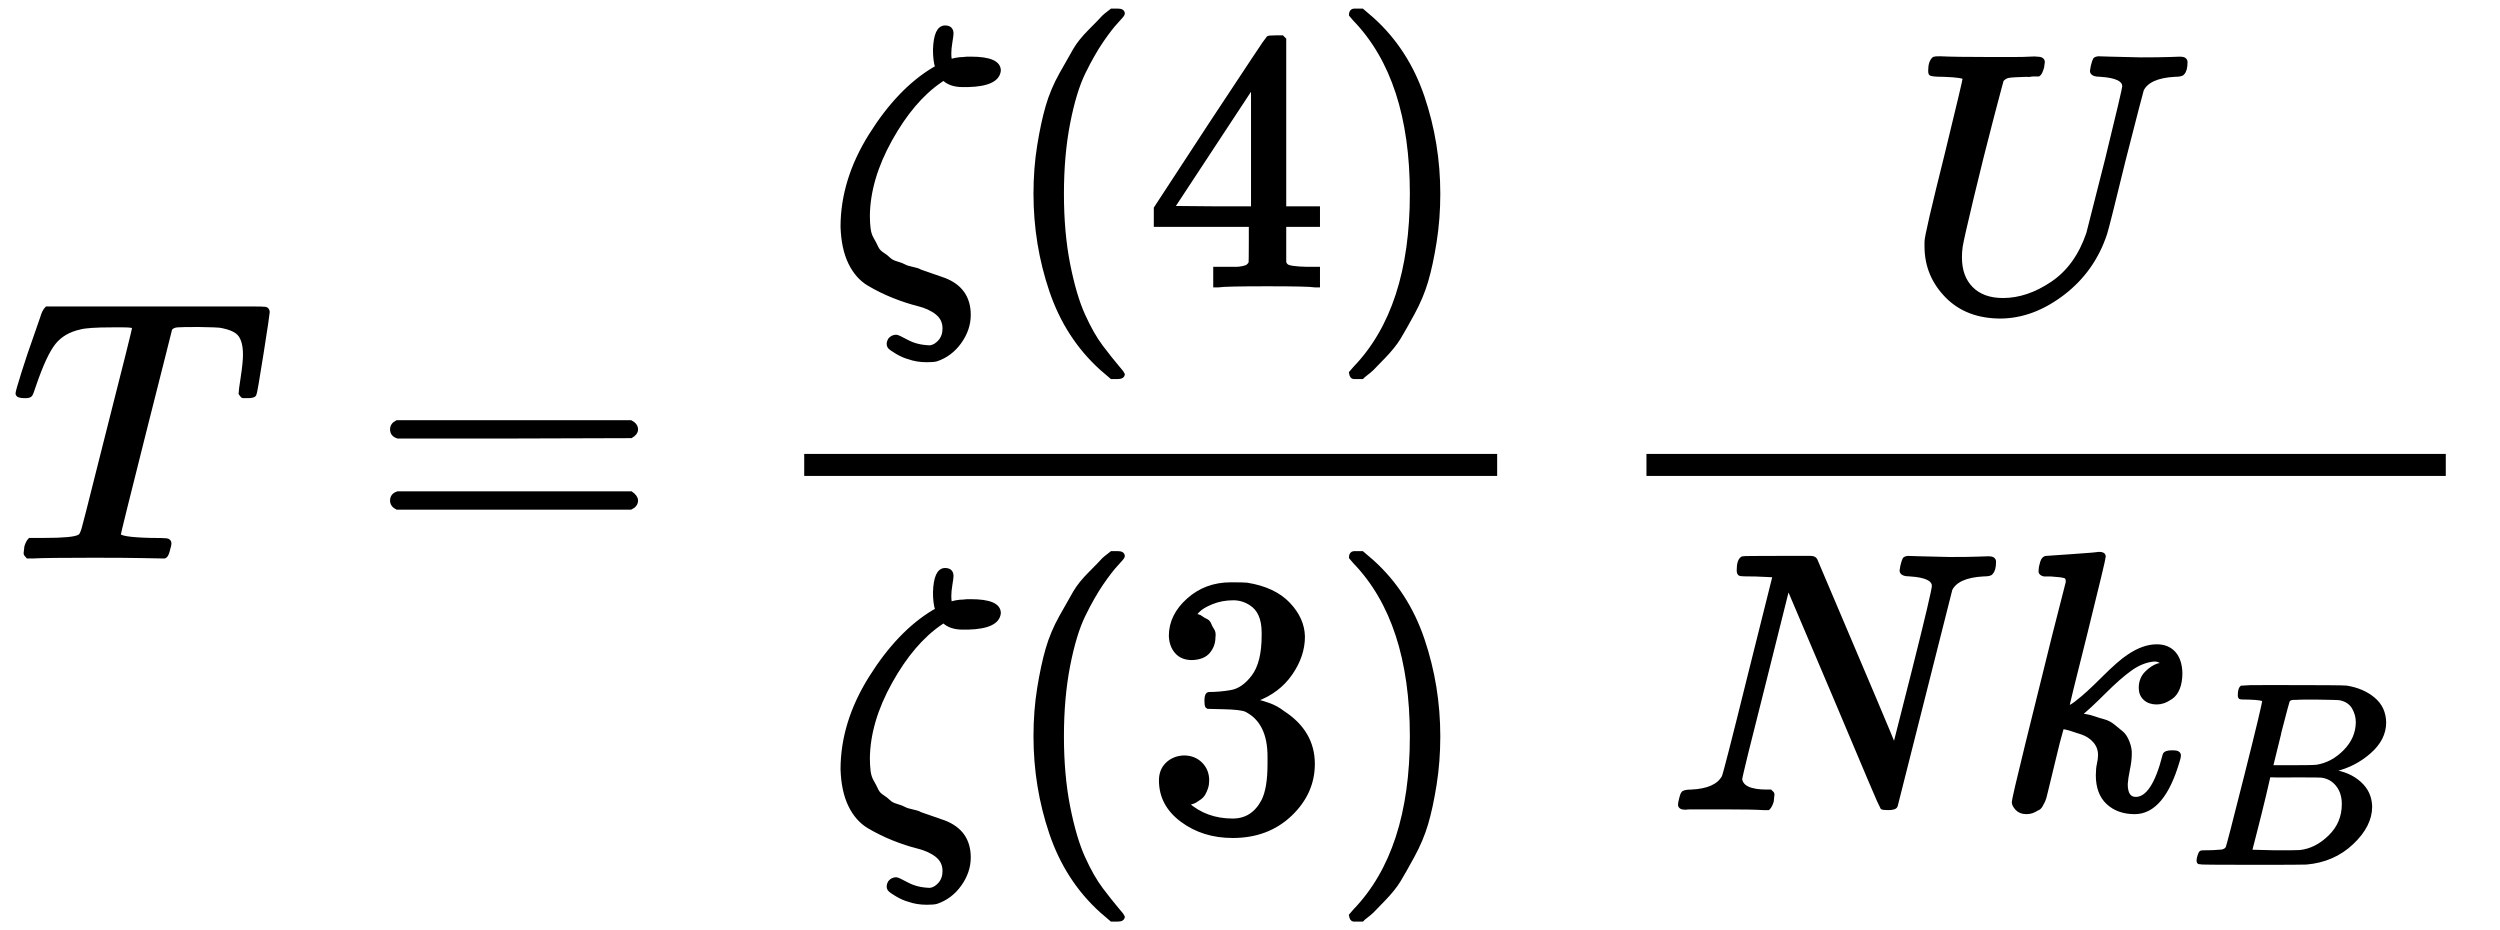
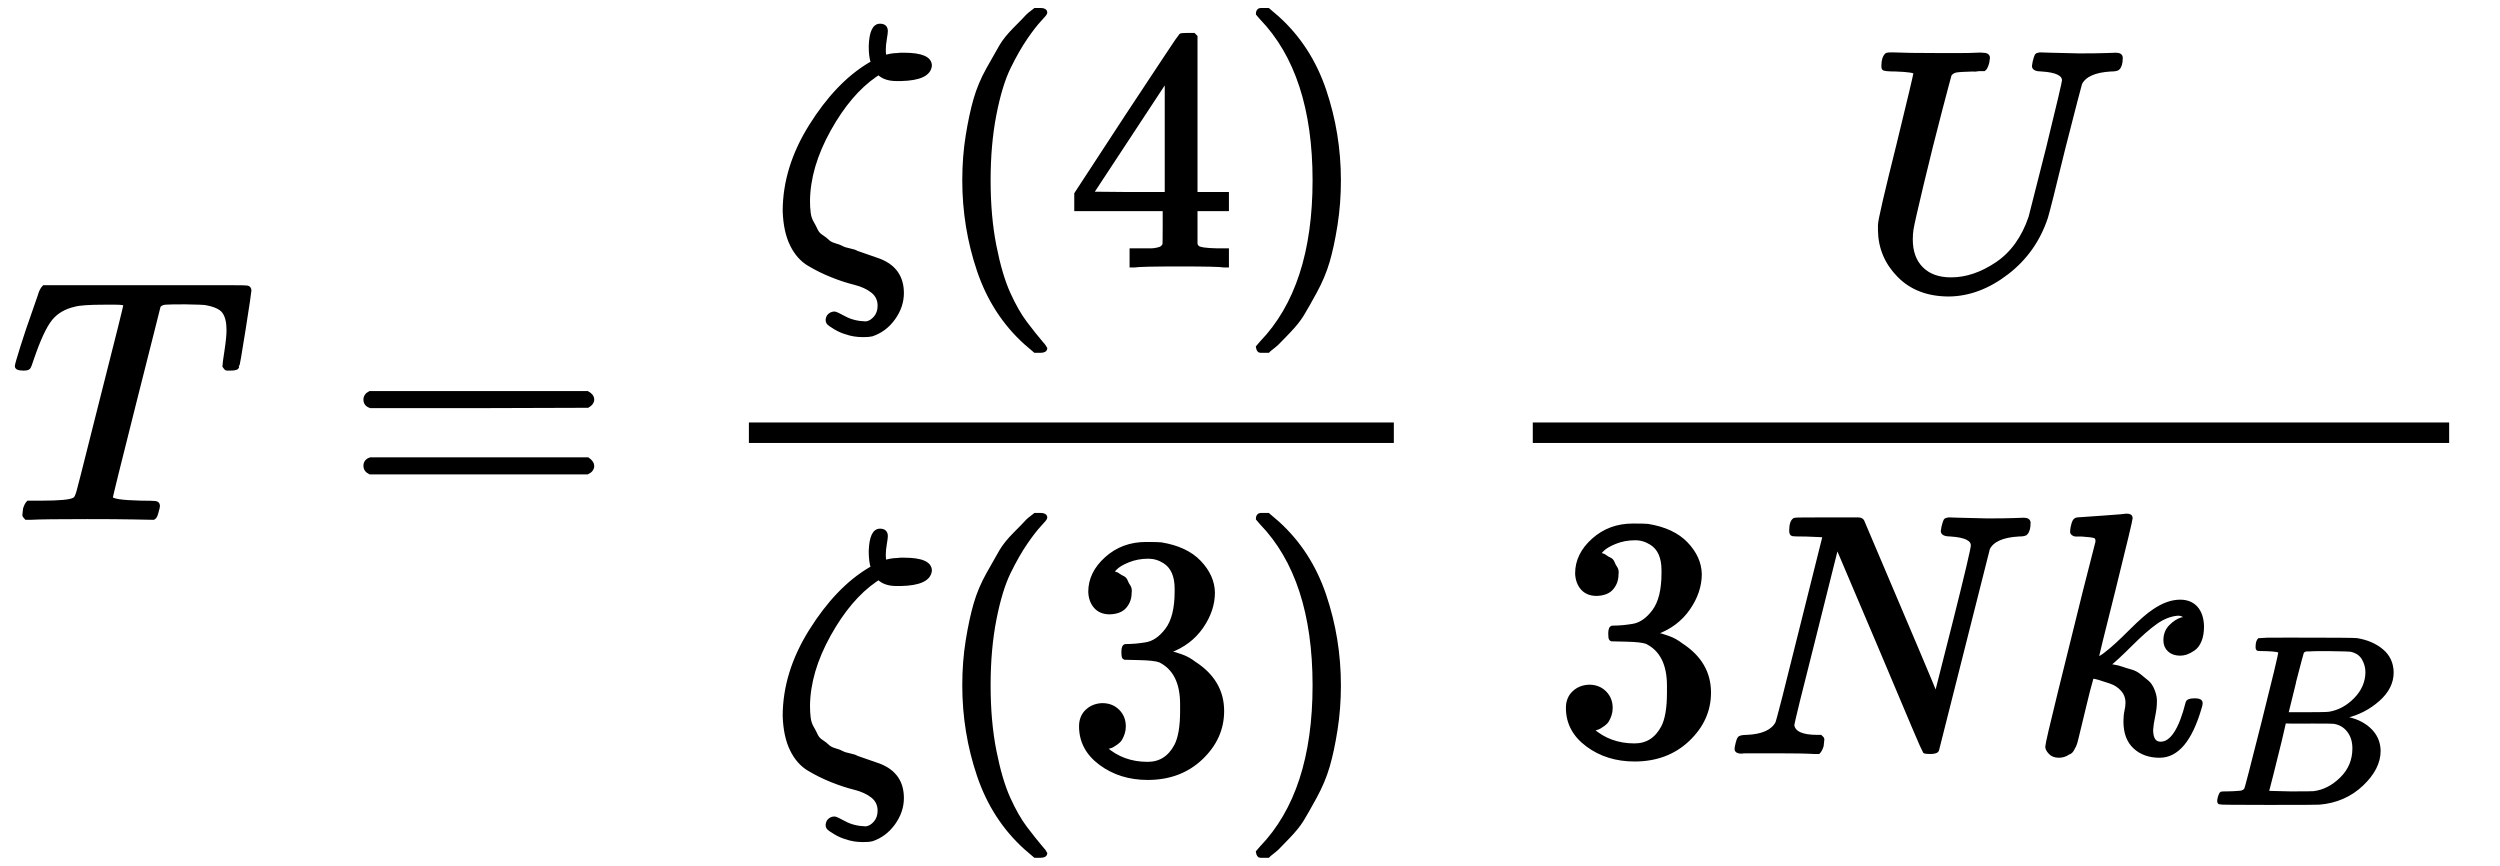
- <svg xmlns="http://www.w3.org/2000/svg" xmlns:xlink="http://www.w3.org/1999/xlink" style="width: 15.68ex; height: 5.832ex; vertical-align: -2.462ex; margin: 1px 0px;" viewBox="0 -1517.411 6762.452 2534.822">
+ <svg xmlns="http://www.w3.org/2000/svg" xmlns:xlink="http://www.w3.org/1999/xlink" style="width: 16.847ex; height: 5.832ex; vertical-align: -2.462ex; margin: 1px 0px;" viewBox="0 -1517.411 7267.452 2534.822">
  <g stroke="black" fill="black" stroke-width="0" transform="matrix(1 0 0 -1 0 0)">
    <use xlink:href="#MJMATHI-54" />
    <use xlink:href="#MJMAIN-3D" x="986" y="0" />
    <g transform="translate(1769,0)">
      <g transform="translate(397,0)">
        <rect stroke="none" width="1889" height="60" x="0" y="220" />
        <g transform="translate(60,739)">
          <use xlink:href="#MJMATHI-3B6" />
          <use xlink:href="#MJMAIN-28" x="476" y="0" />
          <use xlink:href="#MJMAIN-34" x="870" y="0" />
          <use xlink:href="#MJMAIN-29" x="1375" y="0" />
        </g>
        <g transform="translate(60,-740)">
          <use xlink:href="#MJMATHI-3B6" />
          <use xlink:href="#MJMAIN-28" x="476" y="0" />
          <use xlink:href="#MJMAIN-33" x="870" y="0" />
          <use xlink:href="#MJMAIN-29" x="1375" y="0" />
        </g>
      </g>
    </g>
    <g transform="translate(4176,0)">
      <g transform="translate(286,0)">
-         <rect stroke="none" width="2179" height="60" x="0" y="220" />
-         <use xlink:href="#MJMATHI-55" x="703" y="676" />
+         <rect stroke="none" width="2684" height="60" x="0" y="220" />
+         <use xlink:href="#MJMATHI-55" x="956" y="676" />
        <g transform="translate(60,-686)">
-           <use xlink:href="#MJMATHI-4E" />
-           <g transform="translate(893,0)">
+           <use xlink:href="#MJMAIN-33" />
+           <use xlink:href="#MJMATHI-4E" x="505" y="0" />
+           <g transform="translate(1398,0)">
            <use xlink:href="#MJMATHI-6B" />
            <use transform="scale(0.7071068)" xlink:href="#MJMATHI-42" x="743" y="-213" />
          </g>
        </g>
      </g>
    </g>
  </g>
  <defs id="MathJax_SVG_glyphs">
    <path id="MJSZ2-2211" stroke-width="10" d="M60 948Q63 950 665 950H1267L1325 815Q1384 677 1388 669H1348L1341 683Q1320 724 1285 761Q1235 809 1174 838T1033 881T882 898T699 902H574H543H251L259 891Q722 258 724 252Q725 250 724 246Q721 243 460 -56L196 -356Q196 -357 407 -357Q459 -357 548 -357T676 -358Q812 -358 896 -353T1063 -332T1204 -283T1307 -196Q1328 -170 1348 -124H1388Q1388 -125 1381 -145T1356 -210T1325 -294L1267 -449L666 -450Q64 -450 61 -448Q55 -446 55 -439Q55 -437 57 -433L590 177Q590 178 557 222T452 366T322 544L56 909L55 924Q55 945 60 948Z" />
    <path id="MJMATHI-69" stroke-width="10" d="M184 600Q184 624 203 642T247 661Q265 661 277 649T290 619Q290 596 270 577T226 557Q211 557 198 567T184 600ZM21 287Q21 295 30 318T54 369T98 420T158 442Q197 442 223 419T250 357Q250 340 236 301T196 196T154 83Q149 61 149 51Q149 26 166 26Q175 26 185 29T208 43T235 78T260 137Q263 149 265 151T282 153Q302 153 302 143Q302 135 293 112T268 61T223 11T161 -11Q129 -11 102 10T74 74Q74 91 79 106T122 220Q160 321 166 341T173 380Q173 404 156 404H154Q124 404 99 371T61 287Q60 286 59 284T58 281T56 279T53 278T49 278T41 278H27Q21 284 21 287Z" />
    <path id="MJMAIN-3D" stroke-width="10" d="M56 347Q56 360 70 367H707Q722 359 722 347Q722 336 708 328L390 327H72Q56 332 56 347ZM56 153Q56 168 72 173H708Q722 163 722 153Q722 140 707 133H70Q56 140 56 153Z" />
    <path id="MJMAIN-30" stroke-width="10" d="M96 585Q152 666 249 666Q297 666 345 640T423 548Q460 465 460 320Q460 165 417 83Q397 41 362 16T301 -15T250 -22Q224 -22 198 -16T137 16T82 83Q39 165 39 320Q39 494 96 585ZM321 597Q291 629 250 629Q208 629 178 597Q153 571 145 525T137 333Q137 175 145 125T181 46Q209 16 250 16Q290 16 318 46Q347 76 354 130T362 333Q362 478 354 524T321 597Z" />
    <path id="MJMATHI-6E" stroke-width="10" d="M21 287Q22 293 24 303T36 341T56 388T89 425T135 442Q171 442 195 424T225 390T231 369Q231 367 232 367L243 378Q304 442 382 442Q436 442 469 415T503 336T465 179T427 52Q427 26 444 26Q450 26 453 27Q482 32 505 65T540 145Q542 153 560 153Q580 153 580 145Q580 144 576 130Q568 101 554 73T508 17T439 -10Q392 -10 371 17T350 73Q350 92 386 193T423 345Q423 404 379 404H374Q288 404 229 303L222 291L189 157Q156 26 151 16Q138 -11 108 -11Q95 -11 87 -5T76 7T74 17Q74 30 112 180T152 343Q153 348 153 366Q153 405 129 405Q91 405 66 305Q60 285 60 284Q58 278 41 278H27Q21 284 21 287Z" />
    <path id="MJMAIN-28" stroke-width="10" d="M94 250Q94 319 104 381T127 488T164 576T202 643T244 695T277 729T302 750H315H319Q333 750 333 741Q333 738 316 720T275 667T226 581T184 443T167 250T184 58T225 -81T274 -167T316 -220T333 -241Q333 -250 318 -250H315H302L274 -226Q180 -141 137 -14T94 250Z" />
    <path id="MJMAIN-2B" stroke-width="10" d="M56 237T56 250T70 270H369V420L370 570Q380 583 389 583Q402 583 409 568V270H707Q722 262 722 250T707 230H409V-68Q401 -82 391 -82H389H387Q375 -82 369 -68V230H70Q56 237 56 250Z" />
    <path id="MJMAIN-31" stroke-width="10" d="M213 578L200 573Q186 568 160 563T102 556H83V602H102Q149 604 189 617T245 641T273 663Q275 666 285 666Q294 666 302 660V361L303 61Q310 54 315 52T339 48T401 46H427V0H416Q395 3 257 3Q121 3 100 0H88V46H114Q136 46 152 46T177 47T193 50T201 52T207 57T213 61V578Z" />
    <path id="MJMAIN-29" stroke-width="10" d="M60 749L64 750Q69 750 74 750H86L114 726Q208 641 251 514T294 250Q294 182 284 119T261 12T224 -76T186 -143T145 -194T113 -227T90 -246Q87 -249 86 -250H74Q66 -250 63 -250T58 -247T55 -238Q56 -237 66 -225Q221 -64 221 250T66 725Q56 737 55 738Q55 746 60 749Z" />
    <path id="MJMAIN-32" stroke-width="10" d="M109 429Q82 429 66 447T50 491Q50 562 103 614T235 666Q326 666 387 610T449 465Q449 422 429 383T381 315T301 241Q265 210 201 149L142 93L218 92Q375 92 385 97Q392 99 409 186V189H449V186Q448 183 436 95T421 3V0H50V19V31Q50 38 56 46T86 81Q115 113 136 137Q145 147 170 174T204 211T233 244T261 278T284 308T305 340T320 369T333 401T340 431T343 464Q343 527 309 573T212 619Q179 619 154 602T119 569T109 550Q109 549 114 549Q132 549 151 535T170 489Q170 464 154 447T109 429Z" />
    <path id="MJMATHI-54" stroke-width="10" d="M40 437Q21 437 21 445Q21 450 37 501T71 602L88 651Q93 669 101 677H569H659Q691 677 697 676T704 667Q704 661 687 553T668 444Q668 437 649 437Q640 437 637 437T631 442L629 445Q629 451 635 490T641 551Q641 586 628 604T573 629Q568 630 515 631Q469 631 457 630T439 622Q438 621 368 343T298 60Q298 48 386 46Q418 46 427 45T436 36Q436 31 433 22Q429 4 424 1L422 0Q419 0 415 0Q410 0 363 1T228 2Q99 2 64 0H49Q43 6 43 9T45 27Q49 40 55 46H83H94Q174 46 189 55Q190 56 191 56Q196 59 201 76T241 233Q258 301 269 344Q339 619 339 625Q339 630 310 630H279Q212 630 191 624Q146 614 121 583T67 467Q60 445 57 441T43 437H40Z" />
    <path id="MJMATHI-3B6" stroke-width="10" d="M296 643Q298 704 324 704Q342 704 342 687Q342 682 339 664T336 633Q336 623 337 618T338 611Q339 612 341 612Q343 614 354 616T374 618L384 619H394Q471 619 471 586Q467 548 386 546H372Q338 546 320 564L311 558Q235 506 175 398T114 190Q114 171 116 155T125 127T137 104T153 86T171 72T192 61T213 53T235 46T256 39L322 16Q389 -10 389 -80Q389 -119 364 -154T300 -202Q292 -204 274 -204Q247 -204 225 -196Q210 -192 193 -182T172 -167Q167 -159 173 -148Q180 -139 191 -139Q195 -139 221 -153T283 -168Q298 -166 310 -152T322 -117Q322 -91 302 -75T250 -51T183 -29T116 4T65 62T44 160Q44 287 121 410T293 590L302 595Q296 613 296 643Z" />
    <path id="MJMAIN-34" stroke-width="10" d="M462 0Q444 3 333 3Q217 3 199 0H190V46H221Q241 46 248 46T265 48T279 53T286 61Q287 63 287 115V165H28V211L179 442Q332 674 334 675Q336 677 355 677H373L379 671V211H471V165H379V114Q379 73 379 66T385 54Q393 47 442 46H471V0H462ZM293 211V545L74 212L183 211H293Z" />
    <path id="MJMAIN-33" stroke-width="10" d="M127 463Q100 463 85 480T69 524Q69 579 117 622T233 665Q268 665 277 664Q351 652 390 611T430 522Q430 470 396 421T302 350L299 348Q299 347 308 345T337 336T375 315Q457 262 457 175Q457 96 395 37T238 -22Q158 -22 100 21T42 130Q42 158 60 175T105 193Q133 193 151 175T169 130Q169 119 166 110T159 94T148 82T136 74T126 70T118 67L114 66Q165 21 238 21Q293 21 321 74Q338 107 338 175V195Q338 290 274 322Q259 328 213 329L171 330L168 332Q166 335 166 348Q166 366 174 366Q202 366 232 371Q266 376 294 413T322 525V533Q322 590 287 612Q265 626 240 626Q208 626 181 615T143 592T132 580H135Q138 579 143 578T153 573T165 566T175 555T183 540T186 520Q186 498 172 481T127 463Z" />
    <path id="MJMATHI-55" stroke-width="10" d="M107 637Q73 637 71 641Q70 643 70 649Q70 673 81 682Q83 683 98 683Q139 681 234 681Q268 681 297 681T342 682T362 682Q378 682 378 672Q378 670 376 658Q371 641 366 638H364Q362 638 359 638T352 638T343 637T334 637Q295 636 284 634T266 623Q265 621 238 518T184 302T154 169Q152 155 152 140Q152 86 183 55T269 24Q336 24 403 69T501 205L552 406Q599 598 599 606Q599 633 535 637Q511 637 511 648Q511 650 513 660Q517 676 519 679T529 683Q532 683 561 682T645 680Q696 680 723 681T752 682Q767 682 767 672Q767 650 759 642Q756 637 737 637Q666 633 648 597Q646 592 598 404Q557 235 548 205Q515 105 433 42T263 -22Q171 -22 116 34T60 167V183Q60 201 115 421Q164 622 164 628Q164 635 107 637Z" />
    <path id="MJMATHI-4E" stroke-width="10" d="M234 637Q231 637 226 637Q201 637 196 638T191 649Q191 676 202 682Q204 683 299 683Q376 683 387 683T401 677Q612 181 616 168L670 381Q723 592 723 606Q723 633 659 637Q635 637 635 648Q635 650 637 660Q641 676 643 679T653 683Q656 683 684 682T767 680Q817 680 843 681T873 682Q888 682 888 672Q888 650 880 642Q878 637 858 637Q787 633 769 597L620 7Q618 0 599 0Q585 0 582 2Q579 5 453 305L326 604L261 344Q196 88 196 79Q201 46 268 46H278Q284 41 284 38T282 19Q278 6 272 0H259Q228 2 151 2Q123 2 100 2T63 2T46 1Q31 1 31 10Q31 14 34 26T39 40Q41 46 62 46Q130 49 150 85Q154 91 221 362L289 634Q287 635 234 637Z" />
    <path id="MJMATHI-6B" stroke-width="10" d="M121 647Q121 657 125 670T137 683Q138 683 209 688T282 694Q294 694 294 686Q294 679 244 477Q194 279 194 272Q213 282 223 291Q247 309 292 354T362 415Q402 442 438 442Q468 442 485 423T503 369Q503 344 496 327T477 302T456 291T438 288Q418 288 406 299T394 328Q394 353 410 369T442 390L458 393Q446 405 434 405H430Q398 402 367 380T294 316T228 255Q230 254 243 252T267 246T293 238T320 224T342 206T359 180T365 147Q365 130 360 106T354 66Q354 26 381 26Q429 26 459 145Q461 153 479 153H483Q499 153 499 144Q499 139 496 130Q455 -11 378 -11Q333 -11 305 15T277 90Q277 108 280 121T283 145Q283 167 269 183T234 206T200 217T182 220H180Q168 178 159 139T145 81T136 44T129 20T122 7T111 -2Q98 -11 83 -11Q66 -11 57 -1T48 16Q48 26 85 176T158 471L195 616Q196 629 188 632T149 637H144Q134 637 131 637T124 640T121 647Z" />
    <path id="MJMATHI-42" stroke-width="10" d="M231 637Q204 637 199 638T194 649Q194 676 205 682Q206 683 335 683Q594 683 608 681Q671 671 713 636T756 544Q756 480 698 429T565 360L555 357Q619 348 660 311T702 219Q702 146 630 78T453 1Q446 0 242 0Q42 0 39 2Q35 5 35 10Q35 17 37 24Q42 43 47 45Q51 46 62 46H68Q95 46 128 49Q142 52 147 61Q150 65 219 339T288 628Q288 635 231 637ZM649 544Q649 574 634 600T585 634Q578 636 493 637Q473 637 451 637T416 636H403Q388 635 384 626Q382 622 352 506Q352 503 351 500L320 374H401Q482 374 494 376Q554 386 601 434T649 544ZM595 229Q595 273 572 302T512 336Q506 337 429 337Q311 337 310 336Q310 334 293 263T258 122L240 52Q240 48 252 48T333 46Q422 46 429 47Q491 54 543 105T595 229Z" />
  </defs>
</svg>
